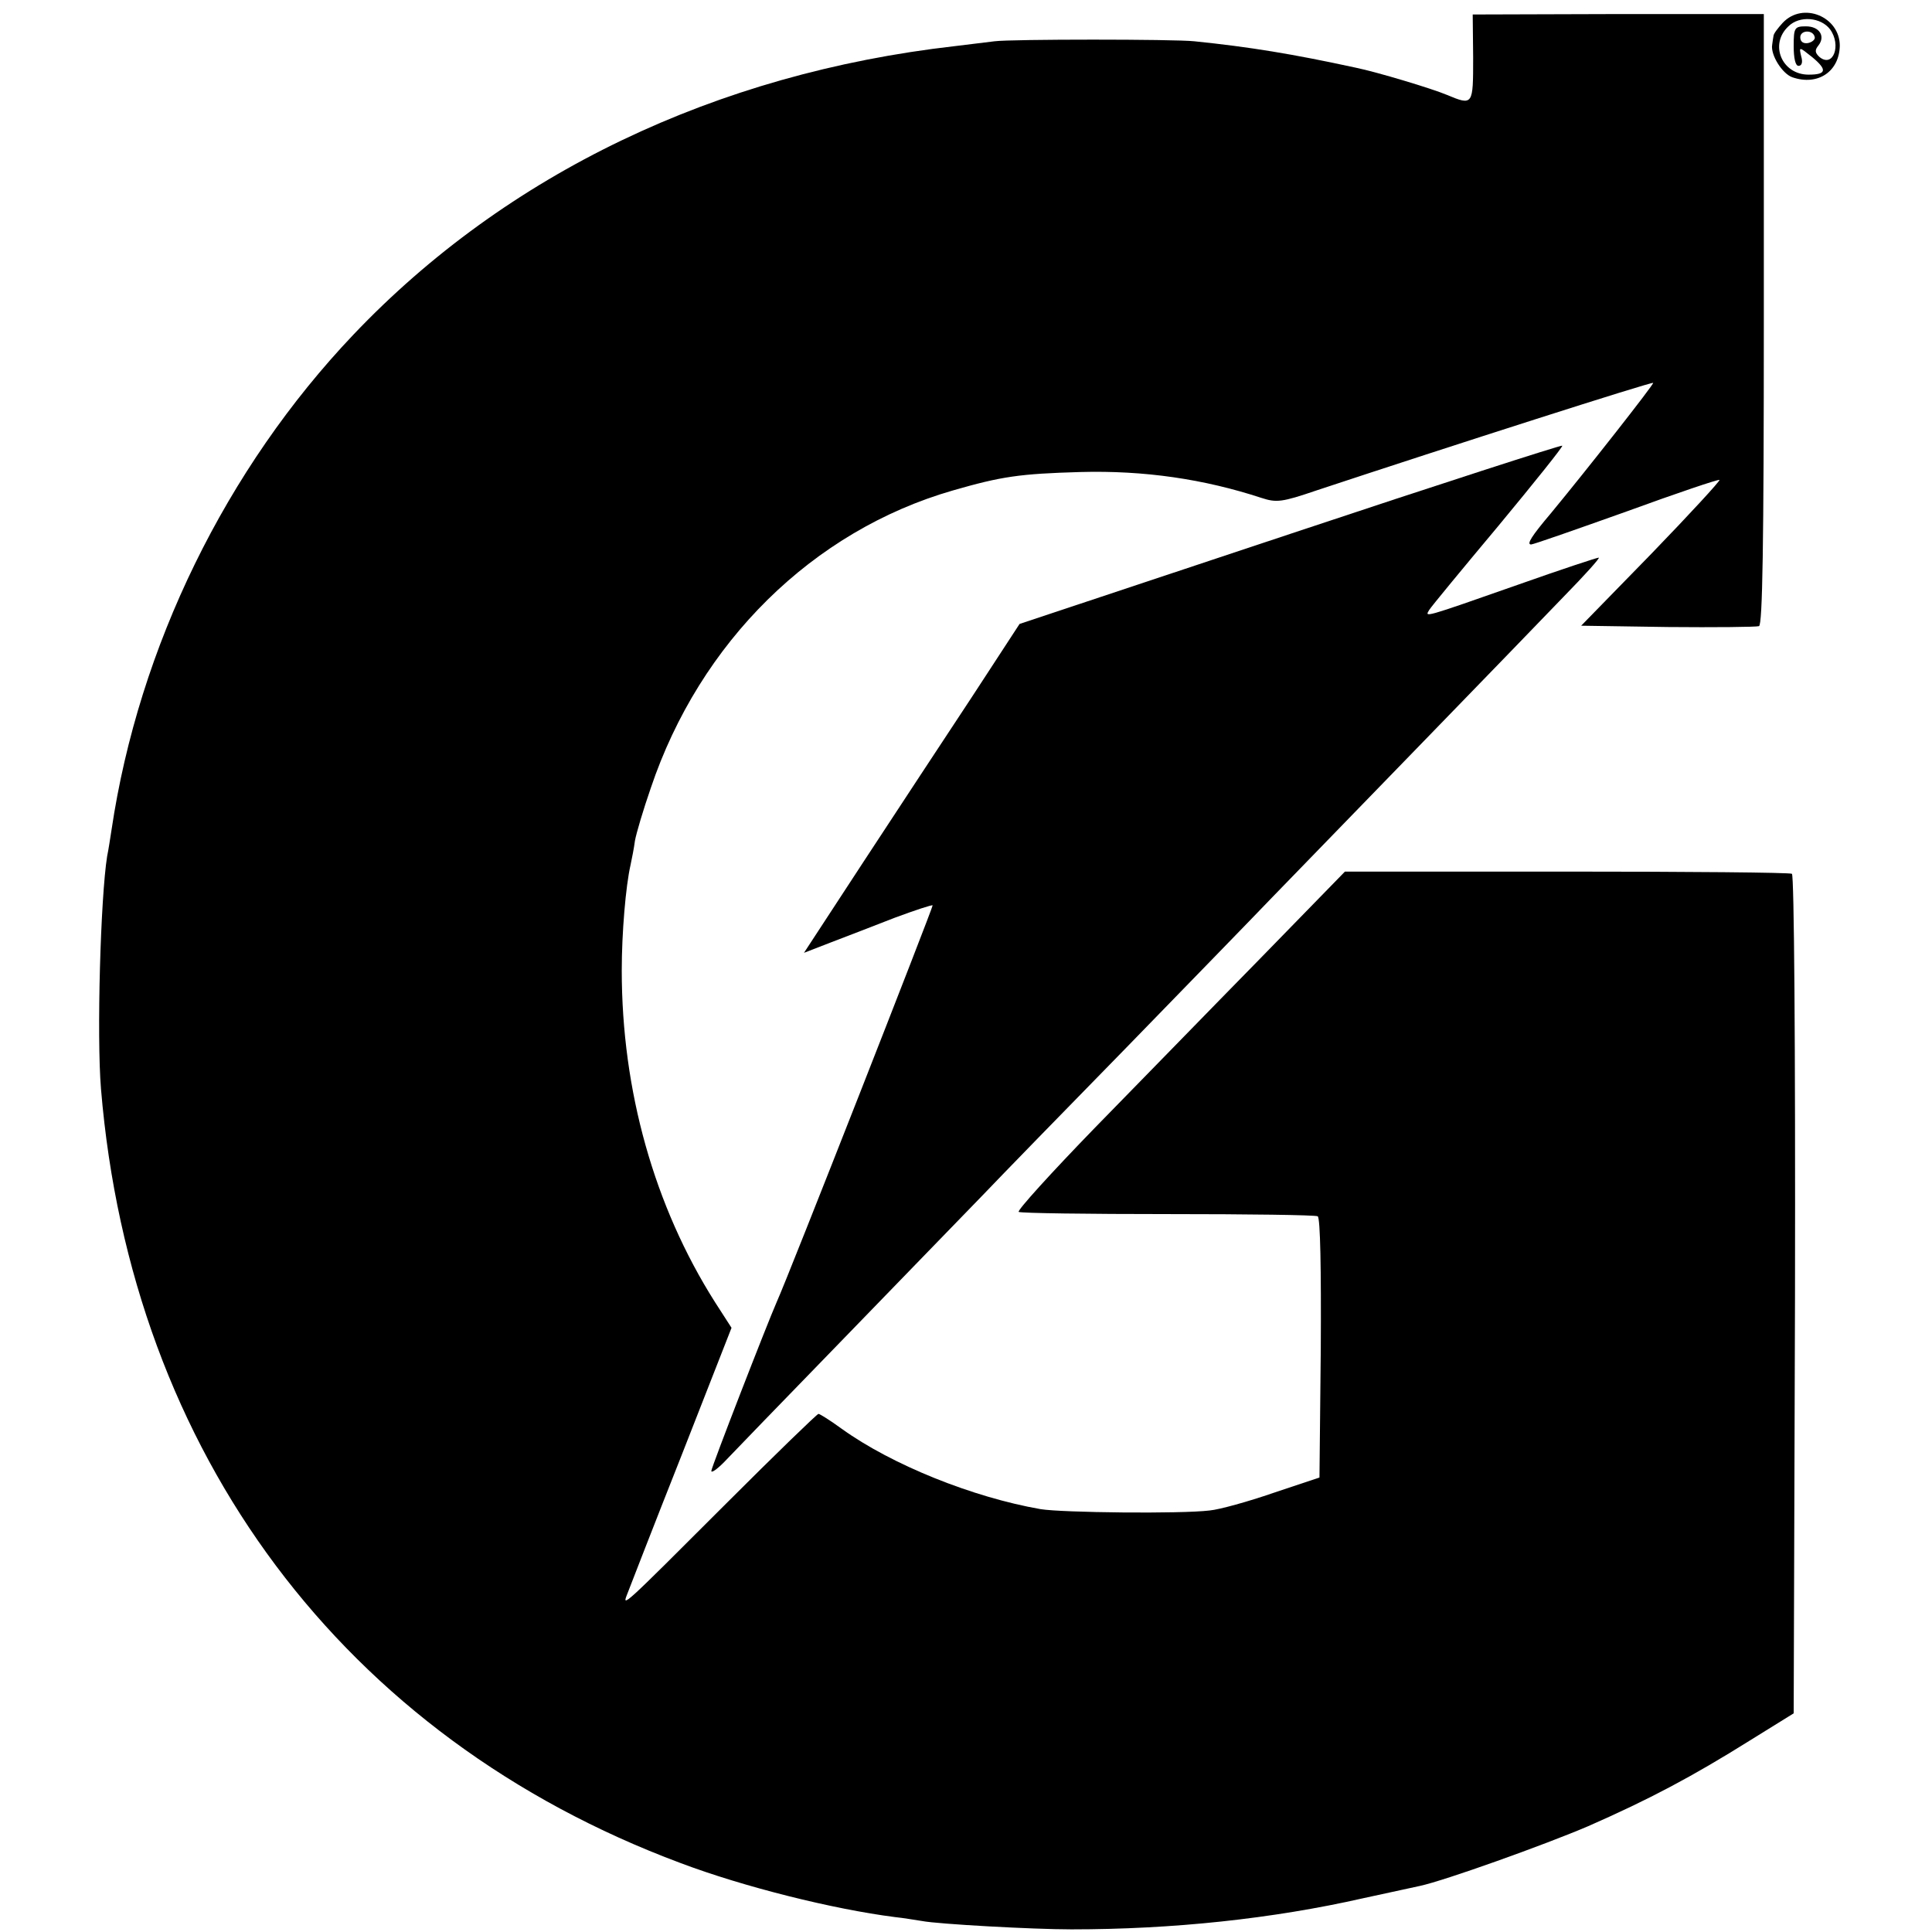
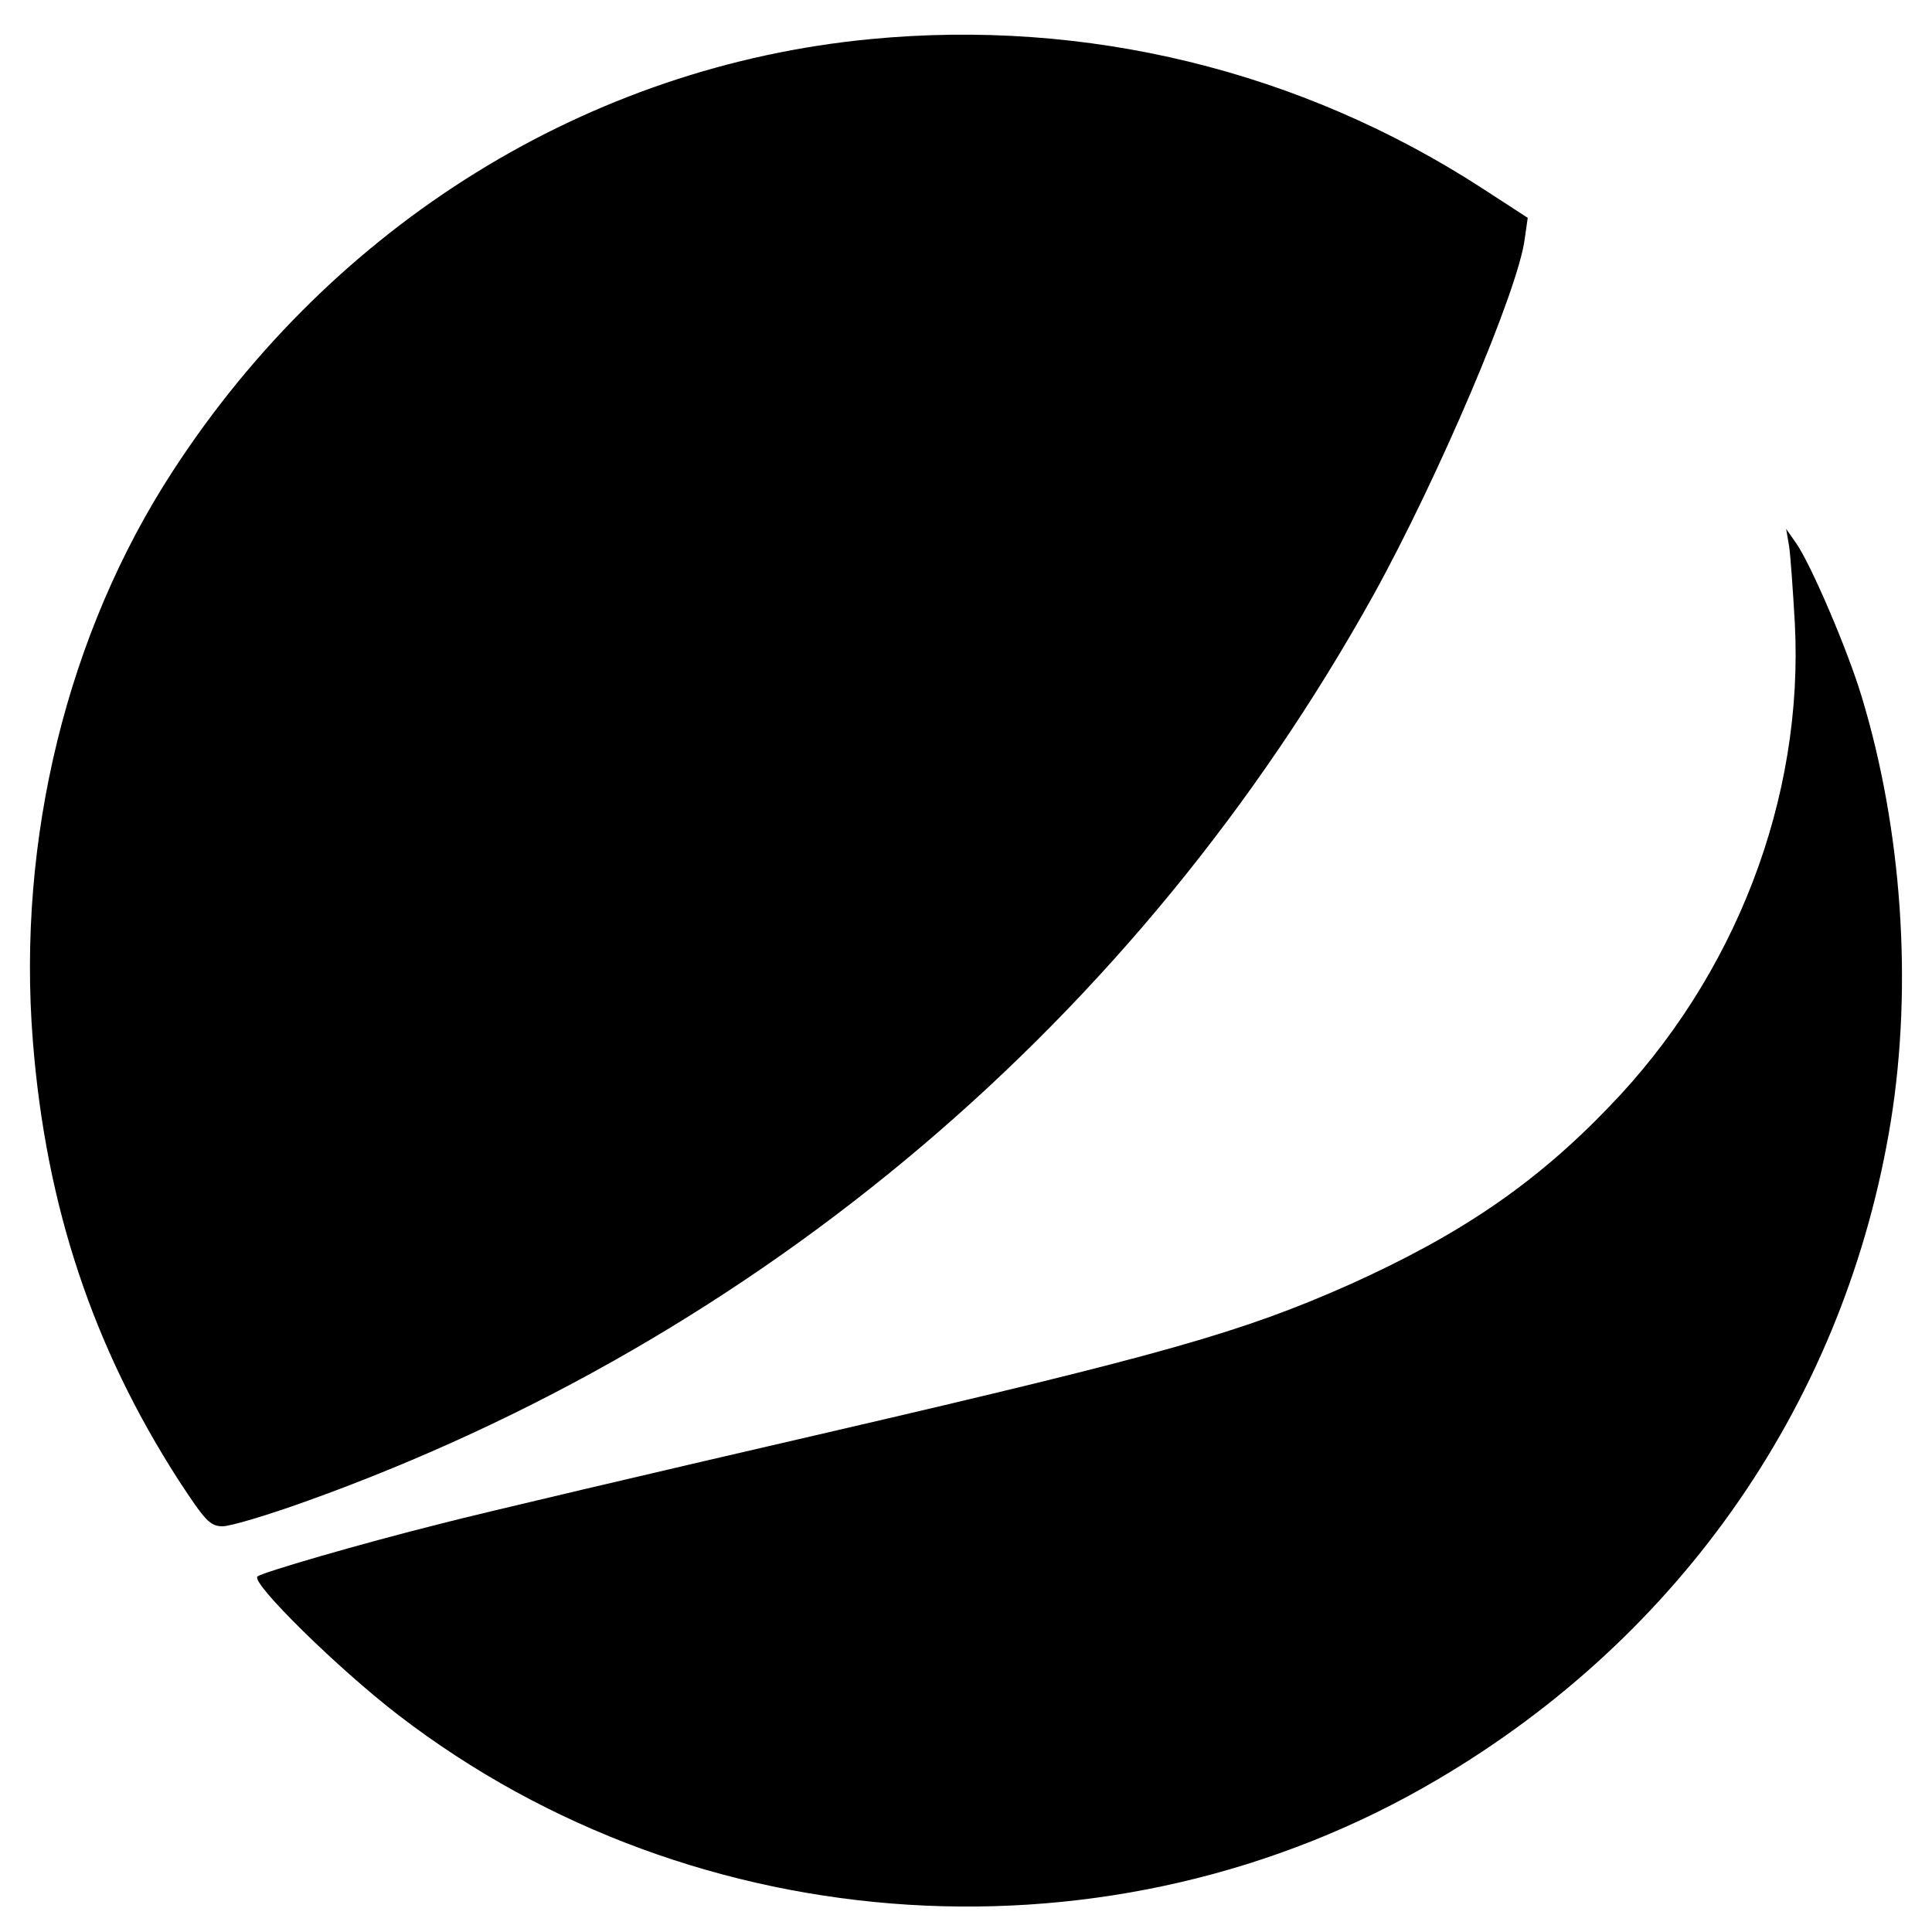
- <svg xmlns="http://www.w3.org/2000/svg" height="440pt" preserveAspectRatio="xMidYMid meet" viewBox="0 0 440 440" width="440pt">
-   <g transform="matrix(.1 0 0 -.1 0 440)">
-     <path d="m3355 4269c0-109 0-110-60-85-33 14-159 52-208 62-143 31-240 47-367 60-46 5-417 5-455 0-16-2-57-7-90-11-545-62-1022-291-1370-657-290-305-489-711-551-1128-3-19-7-46-10-60-15-94-24-409-14-530 69-830 553-1477 1320-1763 143-54 347-105 488-123 20-2 48-7 62-9 36-7 252-19 340-19 231 0 458 24 665 71 61 13 119 26 129 28 56 12 285 94 383 136 139 61 237 113 368 195l100 62 3 953c1 579-2 955-7 959-5 3-236 5-514 5h-504l-194-199c-107-109-276-283-376-385-99-102-177-188-173-191 5-3 158-5 340-5s335-2 341-5c6-4 8-121 7-300l-3-295-105-35c-58-20-123-38-145-40-65-8-336-5-385 3-155 27-339 101-453 183-26 19-50 34-53 34s-98-92-210-204c-240-240-238-238-225-205 5 13 60 155 123 314l114 291-38 59c-138 218-212 481-212 755 0 85 9 192 20 240 3 14 8 39 10 55 3 17 19 71 36 120 112 333 369 586 688 678 111 32 152 38 290 42 146 4 282-16 413-59 34-11 46-10 125 17 308 102 764 248 767 245 2-3-152-199-233-297-44-52-56-71-45-71 5 0 102 34 217 75 115 42 210 74 212 72s-68-78-155-168l-160-164 197-3c108-1 202 0 208 2 8 3 11 184 11 699v695h-331l-332-1z" />
-     <path d="m4060 4348c-11-12-21-25-21-30-1-4-2-14-3-20-4-23 23-66 46-74 58-20 107 13 108 72 0 66-84 101-130 52zm108-15c26-36 7-88-24-63-11 10-11 16-3 26 17 21 3 44-28 44-26 0-28-3-28-45 0-28 4-45 11-45 8 0 10 9 6 22-5 22-5 22 25-2 35-29 33-40-8-40-61 0-90 69-46 110 25 25 74 21 95-7zm-35-18c1-5-6-11-15-13-11-2-18 3-18 13 0 17 30 18 33 0z" />
-     <path d="m2938 3184-616-205-109-167c-61-92-171-260-246-374l-136-208 62 24c34 13 99 38 145 56 46 17 85 30 86 28 2-2-329-846-355-903-22-50-149-377-149-385 0-5 12 3 28 19 15 16 137 142 272 281s278 287 319 329c40 42 187 193 327 336 139 143 288 296 331 341 128 132 572 589 664 685 48 49 84 89 80 89s-86-27-182-61c-222-78-214-75-204-58 5 8 76 94 158 192 82 99 147 180 145 182s-281-88-620-201z" />
+ <svg xmlns="http://www.w3.org/2000/svg" version="1.0" width="400pt" height="400pt" viewBox="0 0 400 400" preserveAspectRatio="xMidYMid meet">
+   <g transform="translate(0,400) scale(0.1,-0.1)" fill="#000000" stroke="none">
+     <path d="M1802 3919 c-584 -56 -1112 -383 -1444 -894 -219 -336 -323 -763 -290 -1180 27 -343 125 -635 302 -910 55 -84 65 -95 91 -95 16 0 93 23 171 51 944 338 1724 1000 2211 1876 135 244 302 636 314 740 l6 42 -94 61 c-376 244 -820 352 -1267 309z" />
+     <path d="M3704 2870 c3 -19 8 -91 12 -160 19 -363 -123 -732 -386 -1003 -153 -159 -308 -264 -537 -367 -221 -98 -382 -144 -1076 -305 -364 -84 -725 -169 -802 -189 -168 -42 -374 -102 -382 -110 -14 -13 167 -191 292 -287 616 -474 1482 -528 2150 -134 509 299 847 790 940 1365 45 281 23 603 -61 879 -29 96 -104 271 -135 316 l-21 30 6 -35z" />
  </g>
</svg>
